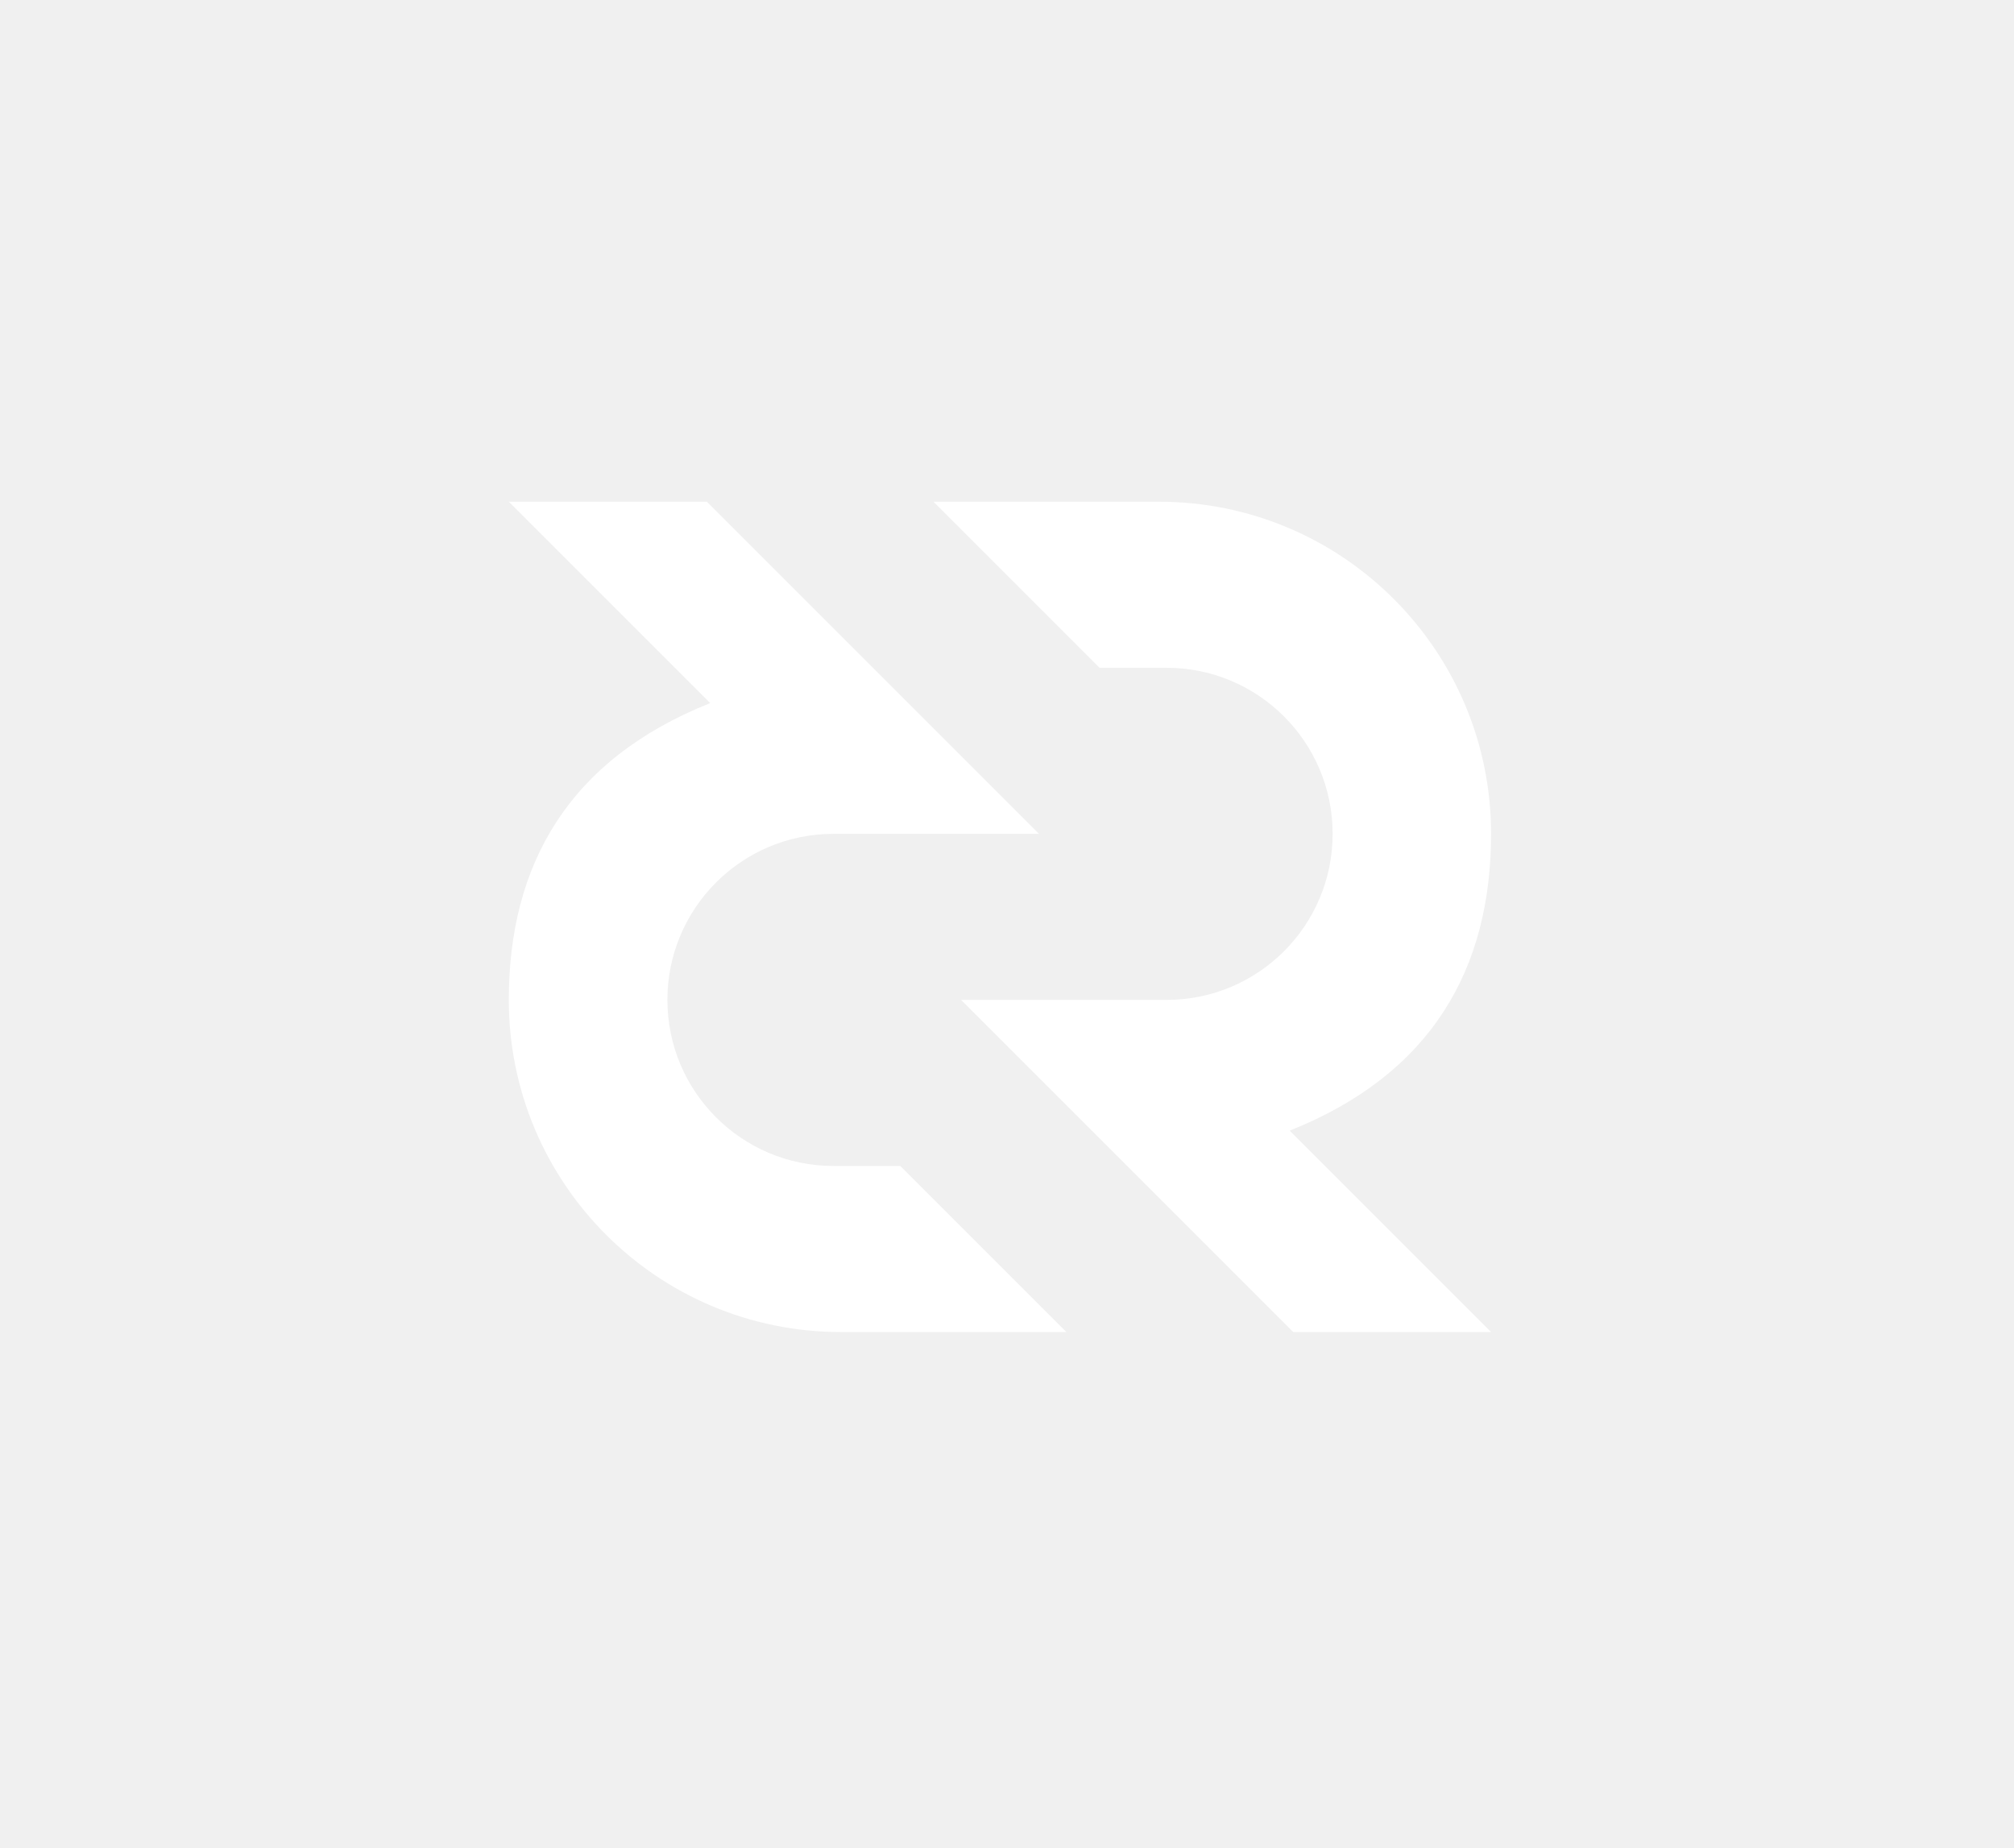
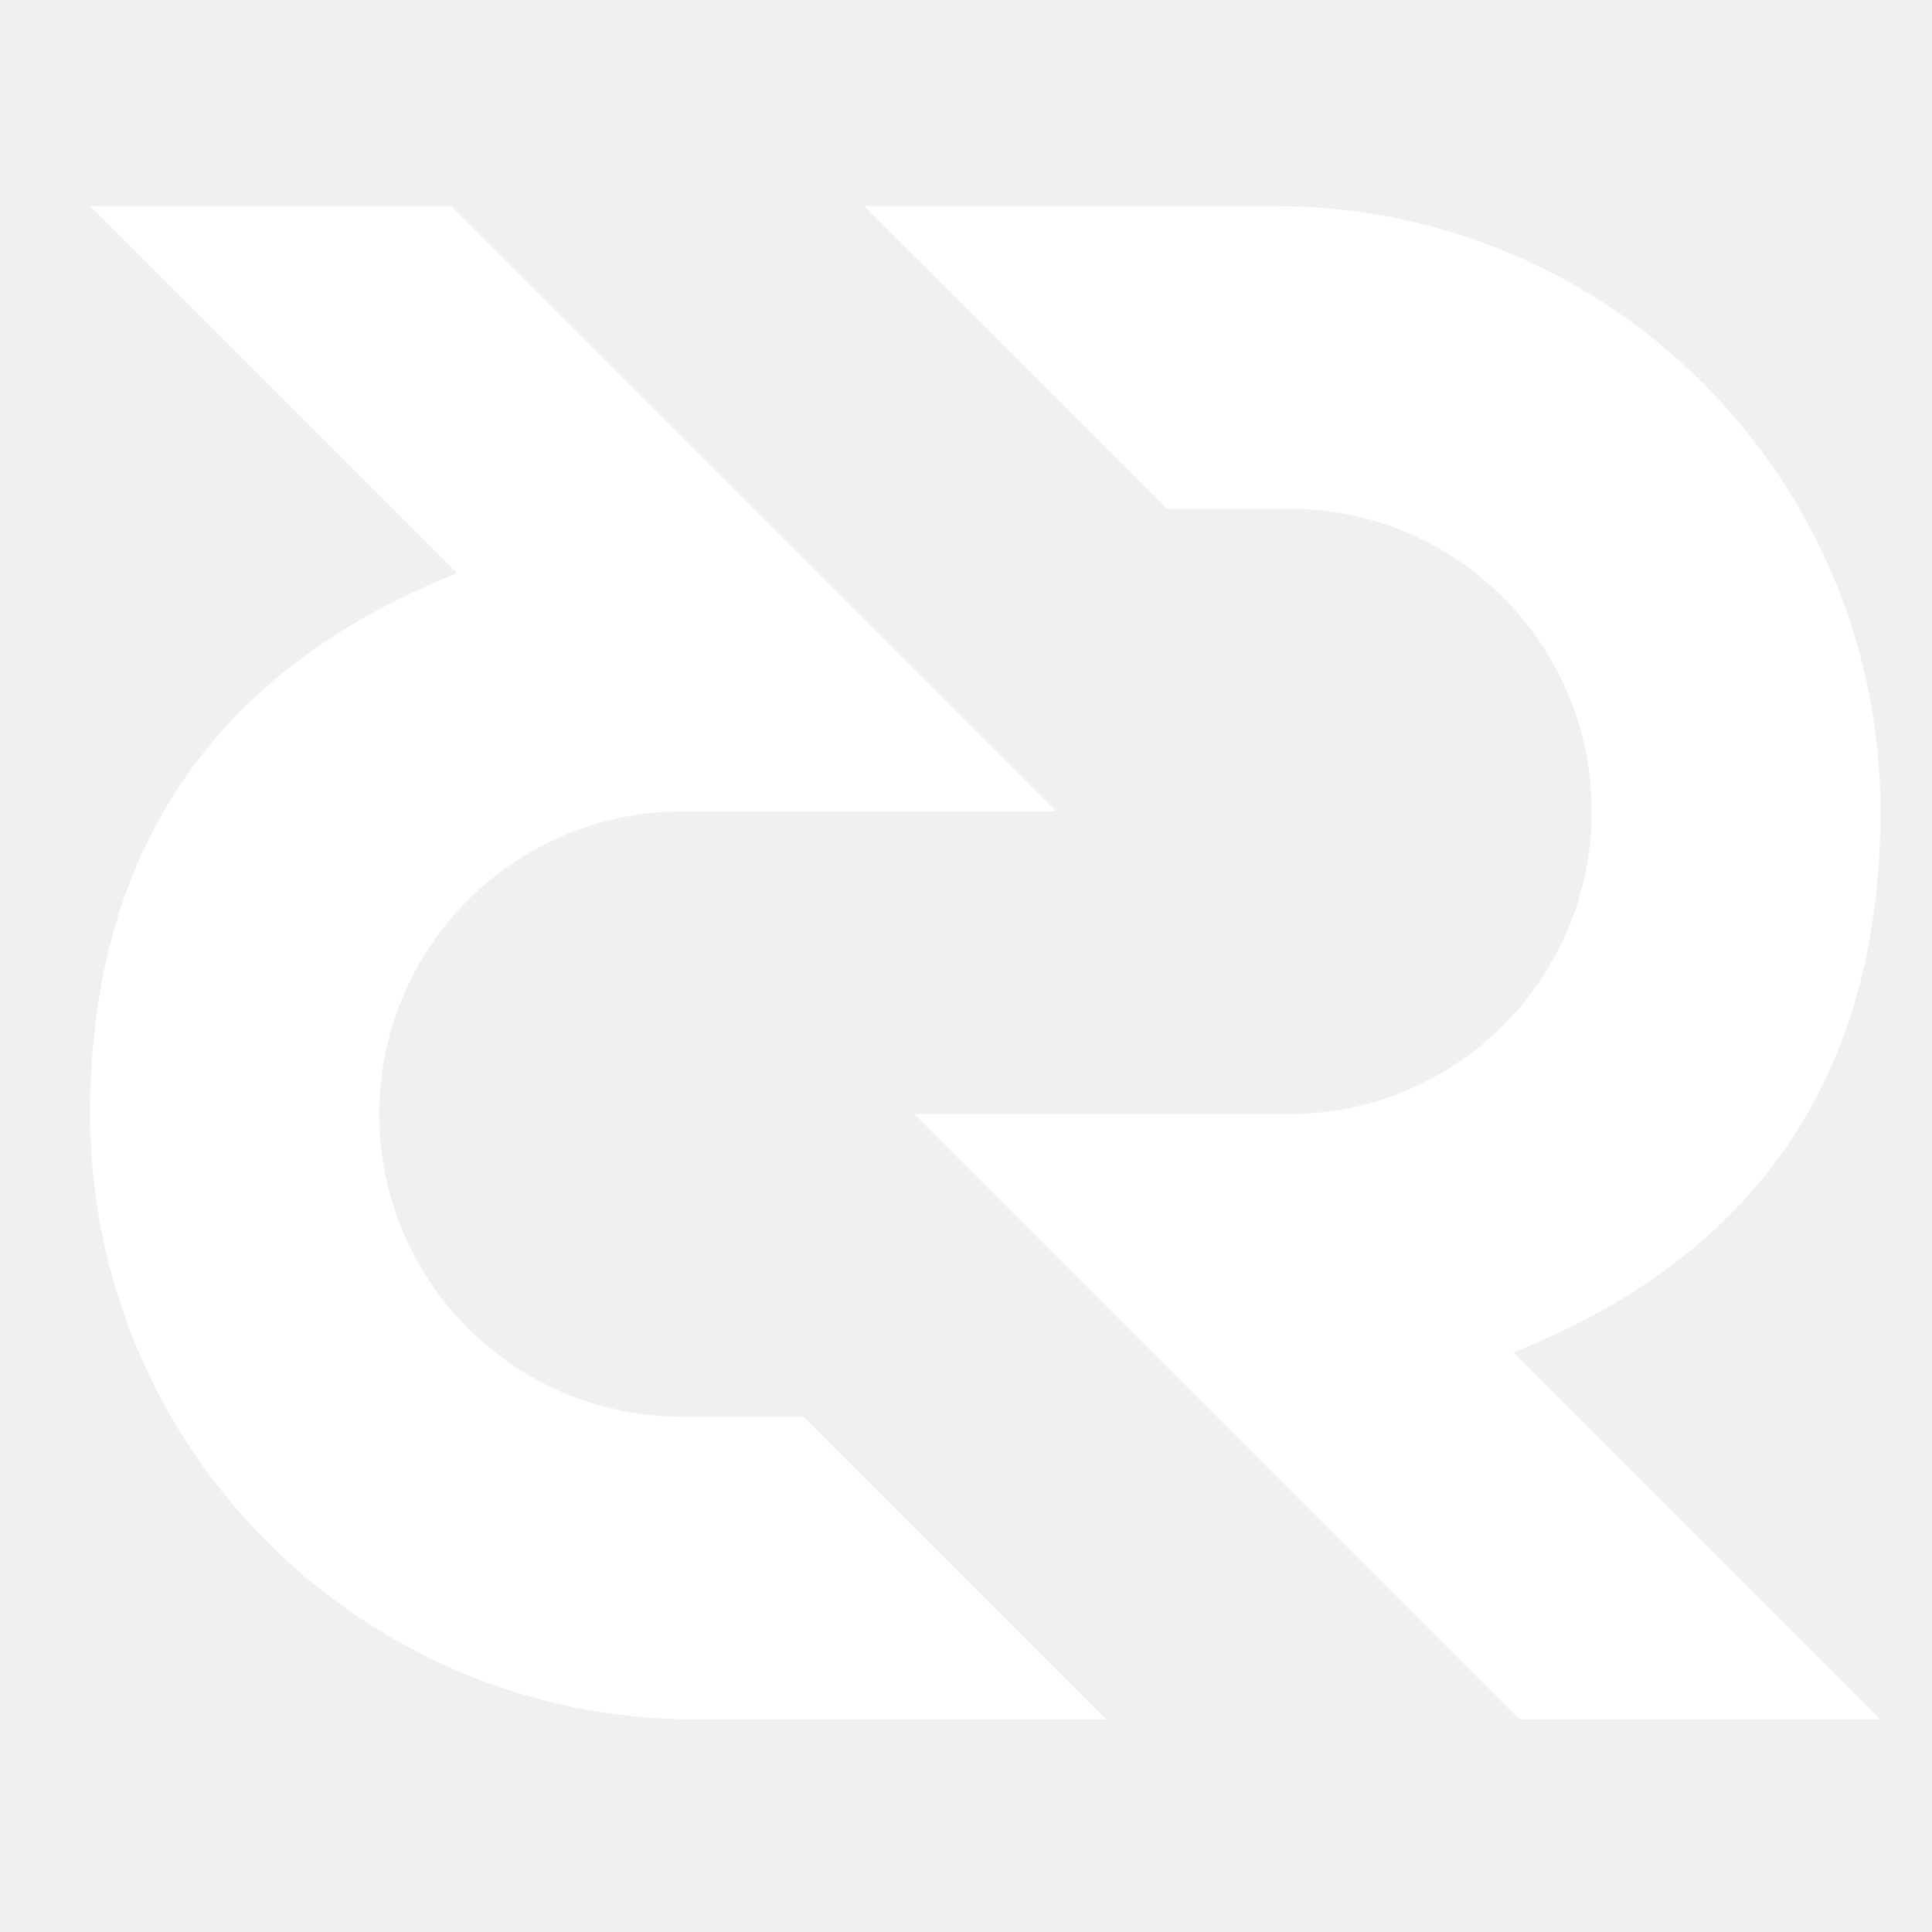
- <svg xmlns="http://www.w3.org/2000/svg" viewBox="0 0 570 523">
+ <svg xmlns="http://www.w3.org/2000/svg" viewBox="130 110 300 300">
  <defs>
    <style>.a{fill:#fff;}</style>
  </defs>
  <path class="a" d="M365,320l57,57H366l-94-94h58.16a47,47,0,0,0,0-94H311.2l-47-47H328a94,94,0,0,1,94,94C422,274.12,405.2,304,365,320Z" />
  <path class="a" d="M201,199l-57-57h56.05l94,94H235.89a47,47,0,1,0,0,94H254.8l47,47H238a94,94,0,0,1-94-94C144,244.88,160.8,215,201,199Z" />
</svg>
